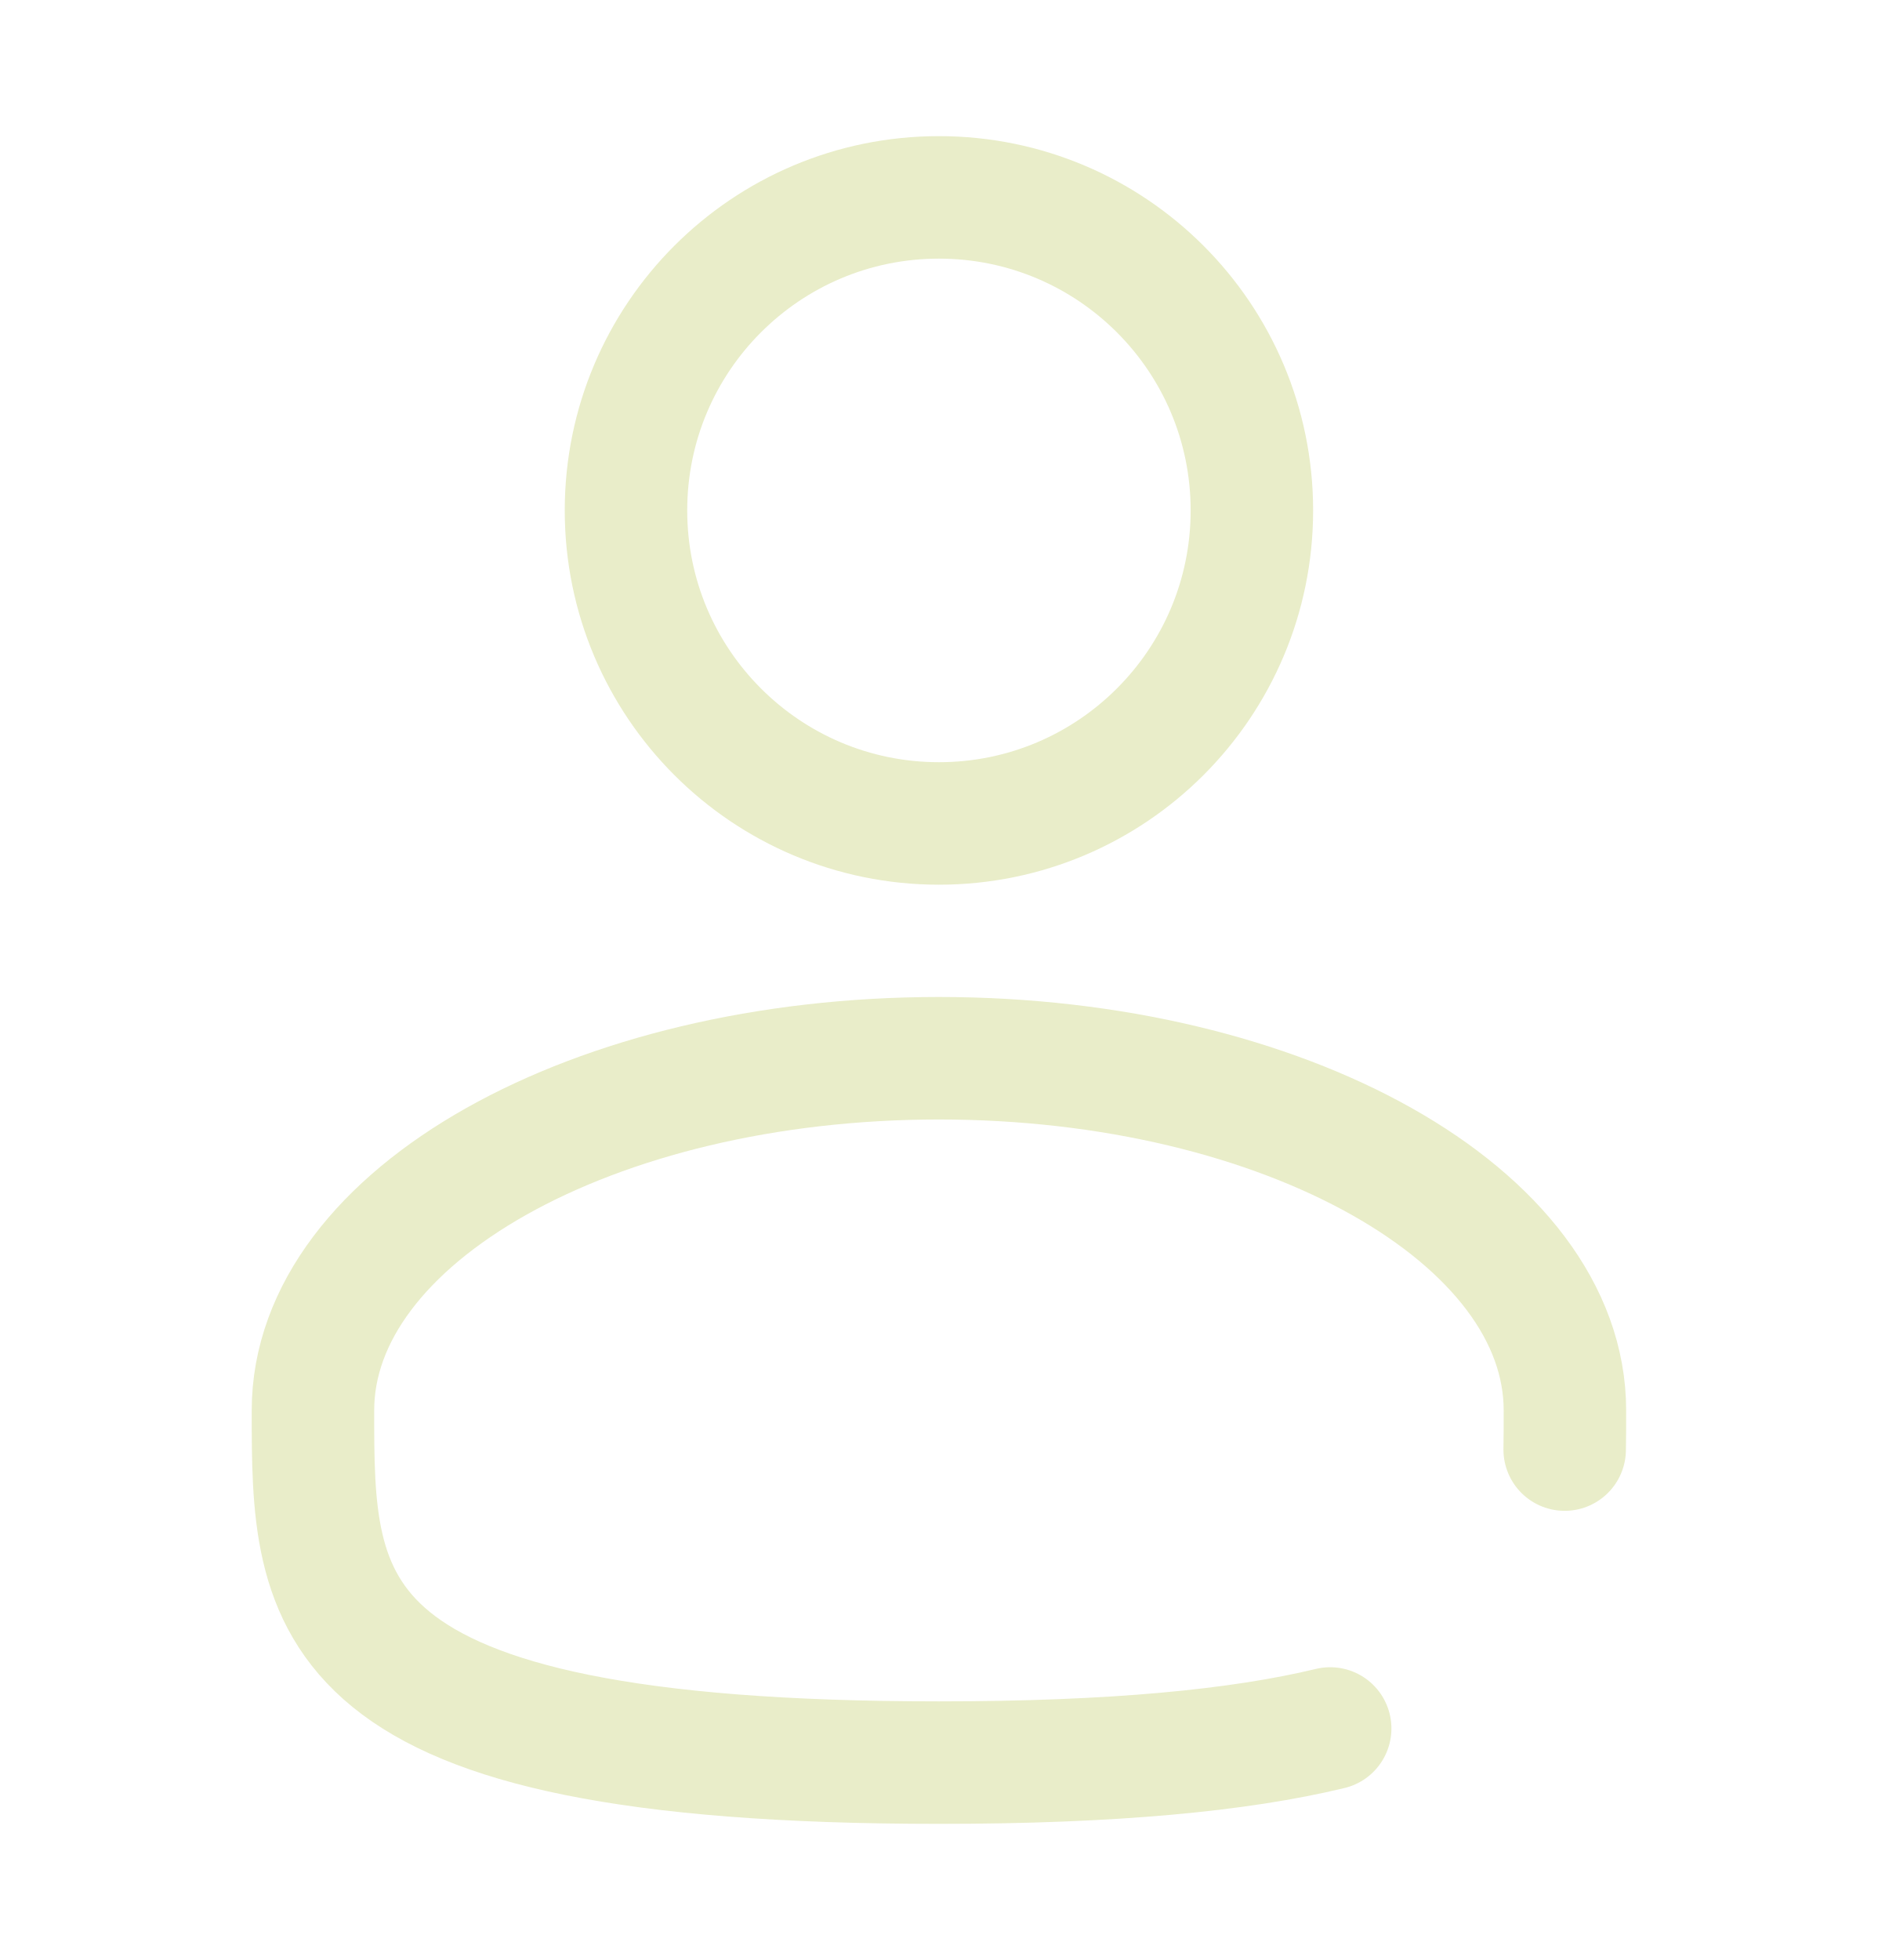
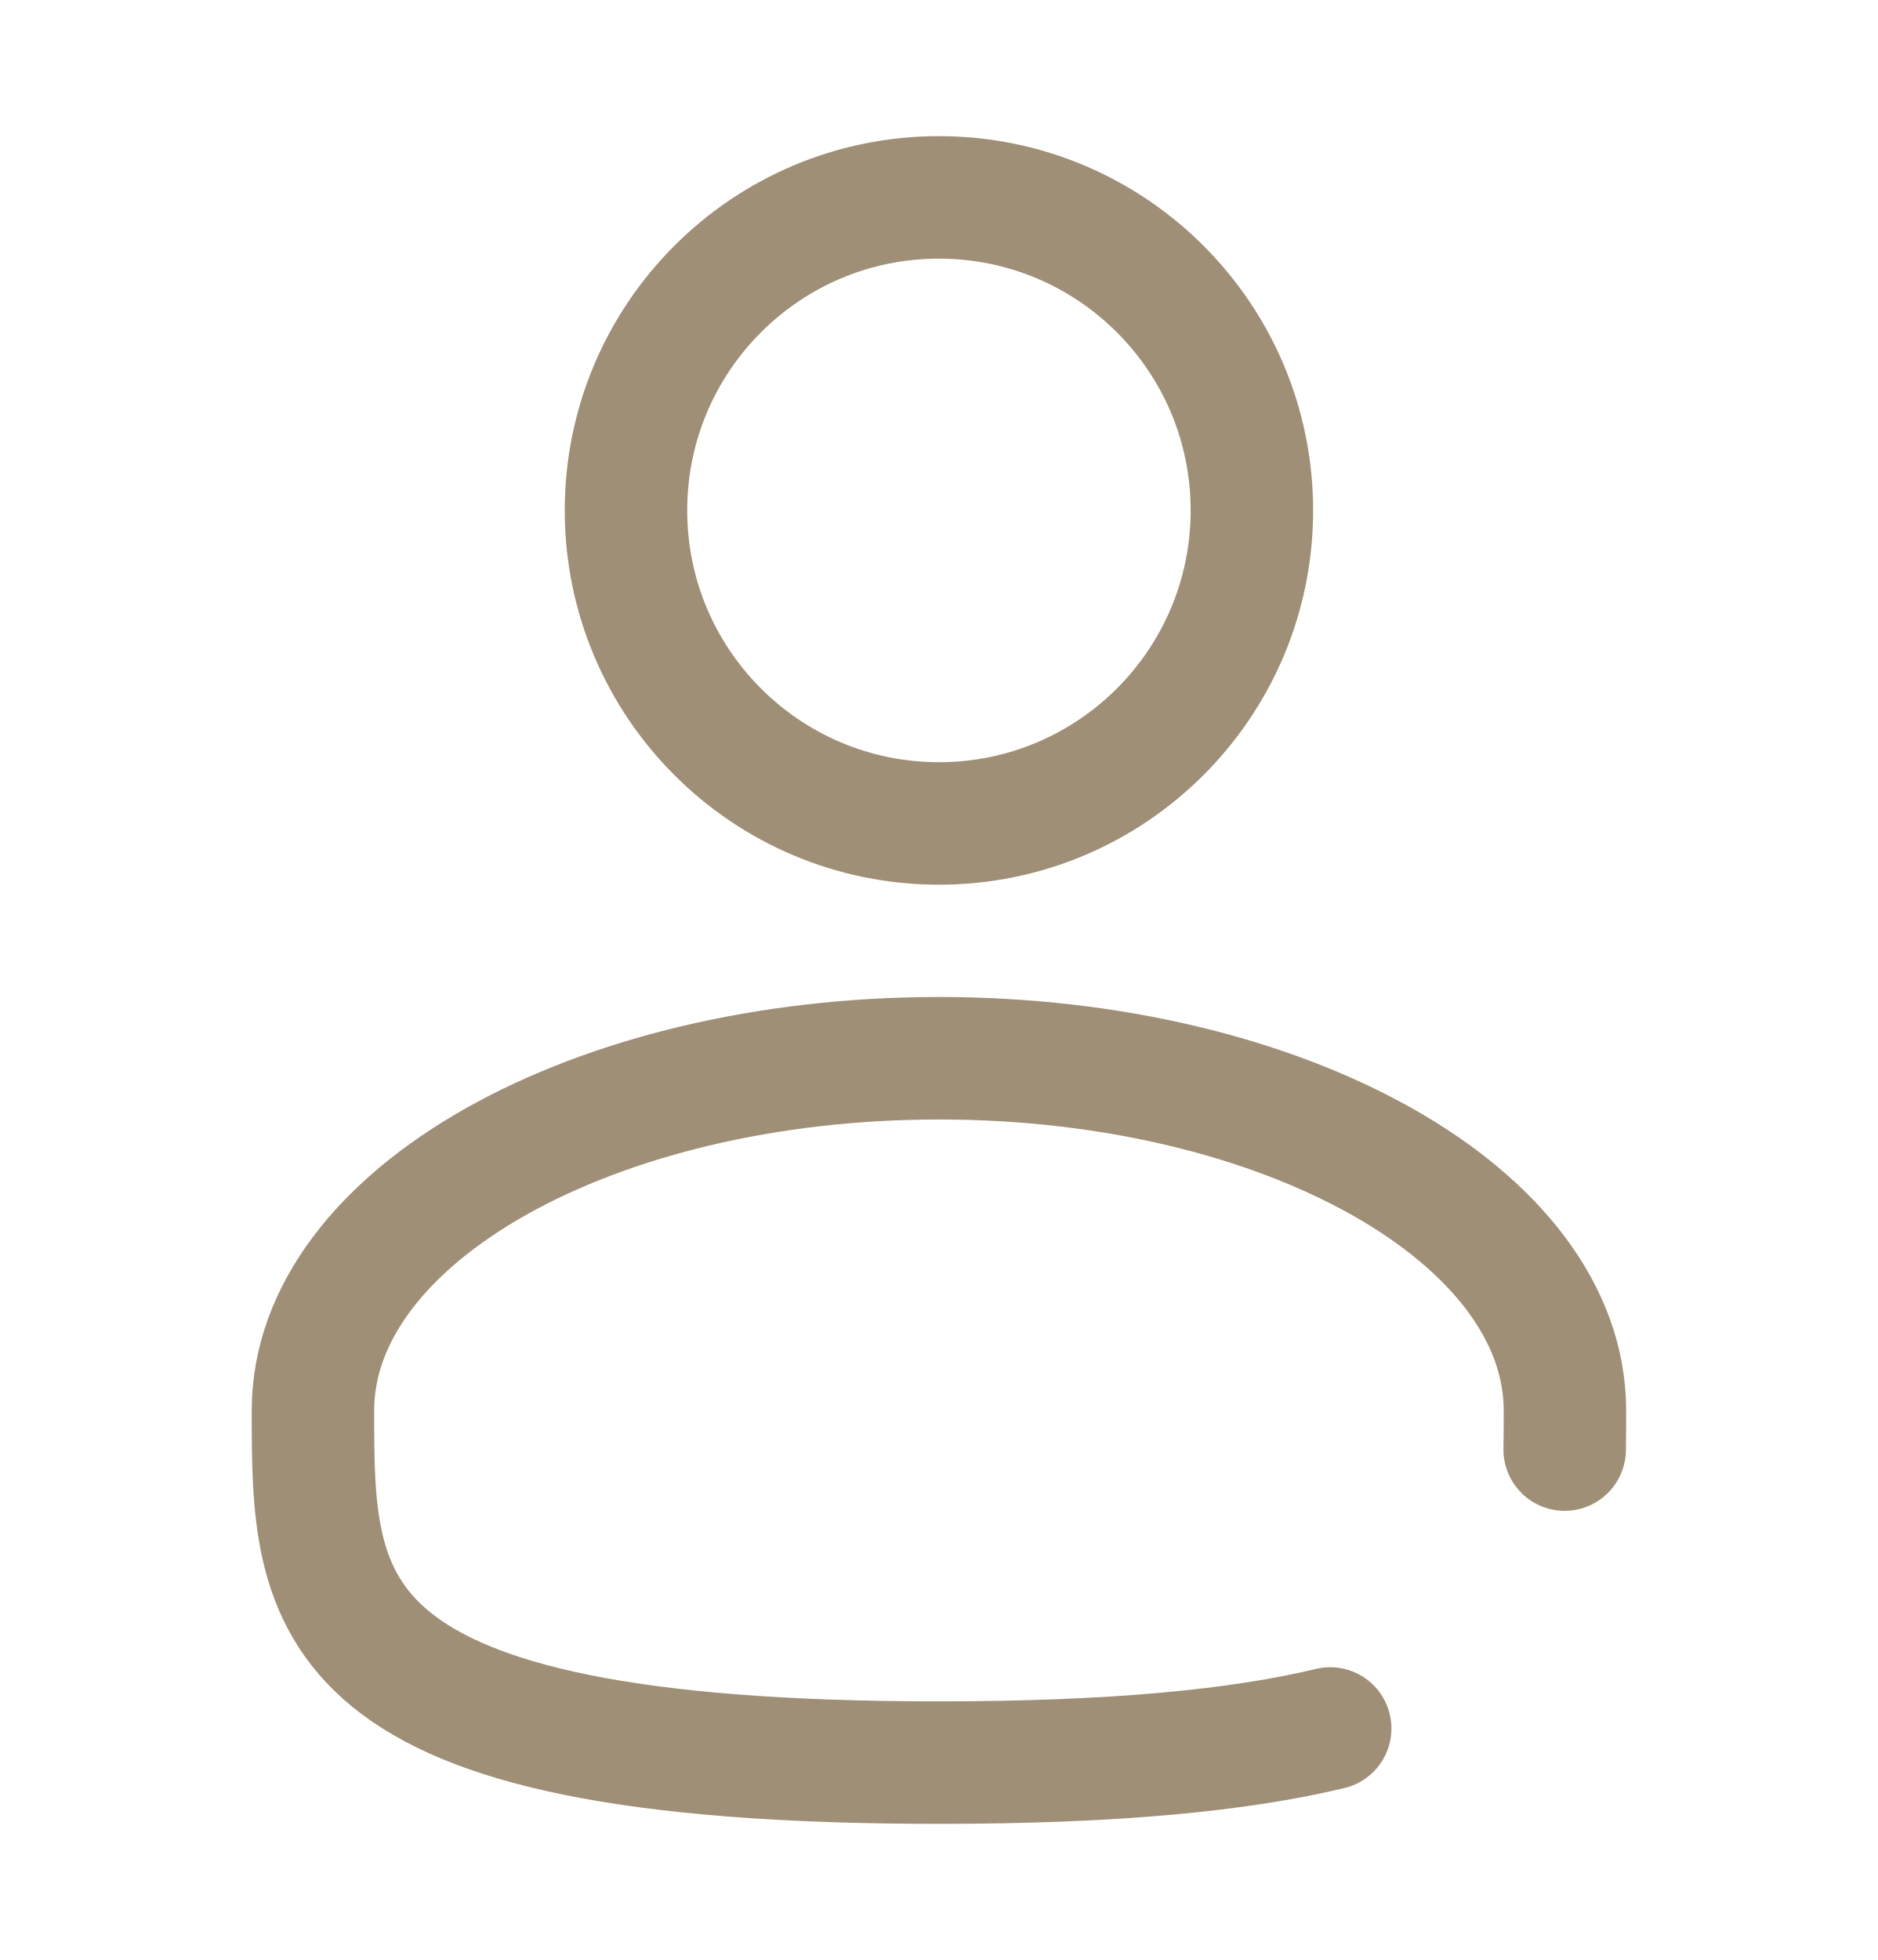
<svg xmlns="http://www.w3.org/2000/svg" width="23" height="24" viewBox="0 0 23 24" fill="none">
-   <circle cx="11.5" cy="6.25" r="3.833" stroke="#E9EDC9" stroke-width="1.5" />
-   <path d="M19.164 17.75C19.167 17.593 19.167 17.433 19.167 17.271C19.167 14.889 15.734 12.958 11.5 12.958C7.266 12.958 3.833 14.889 3.833 17.271C3.833 19.653 3.833 21.583 11.5 21.583C13.638 21.583 15.18 21.433 16.292 21.165" stroke="#E9EDC9" stroke-width="1.5" stroke-linecap="round" />
+   <circle cx="11.5" cy="6.25" r="3.833" stroke="#a08f77" stroke-width="1.5" />
+   <path d="M19.164 17.75C19.167 17.593 19.167 17.433 19.167 17.271C19.167 14.889 15.734 12.958 11.5 12.958C7.266 12.958 3.833 14.889 3.833 17.271C3.833 19.653 3.833 21.583 11.5 21.583C13.638 21.583 15.18 21.433 16.292 21.165" stroke="#a08f77" stroke-width="1.5" stroke-linecap="round" />
</svg>
